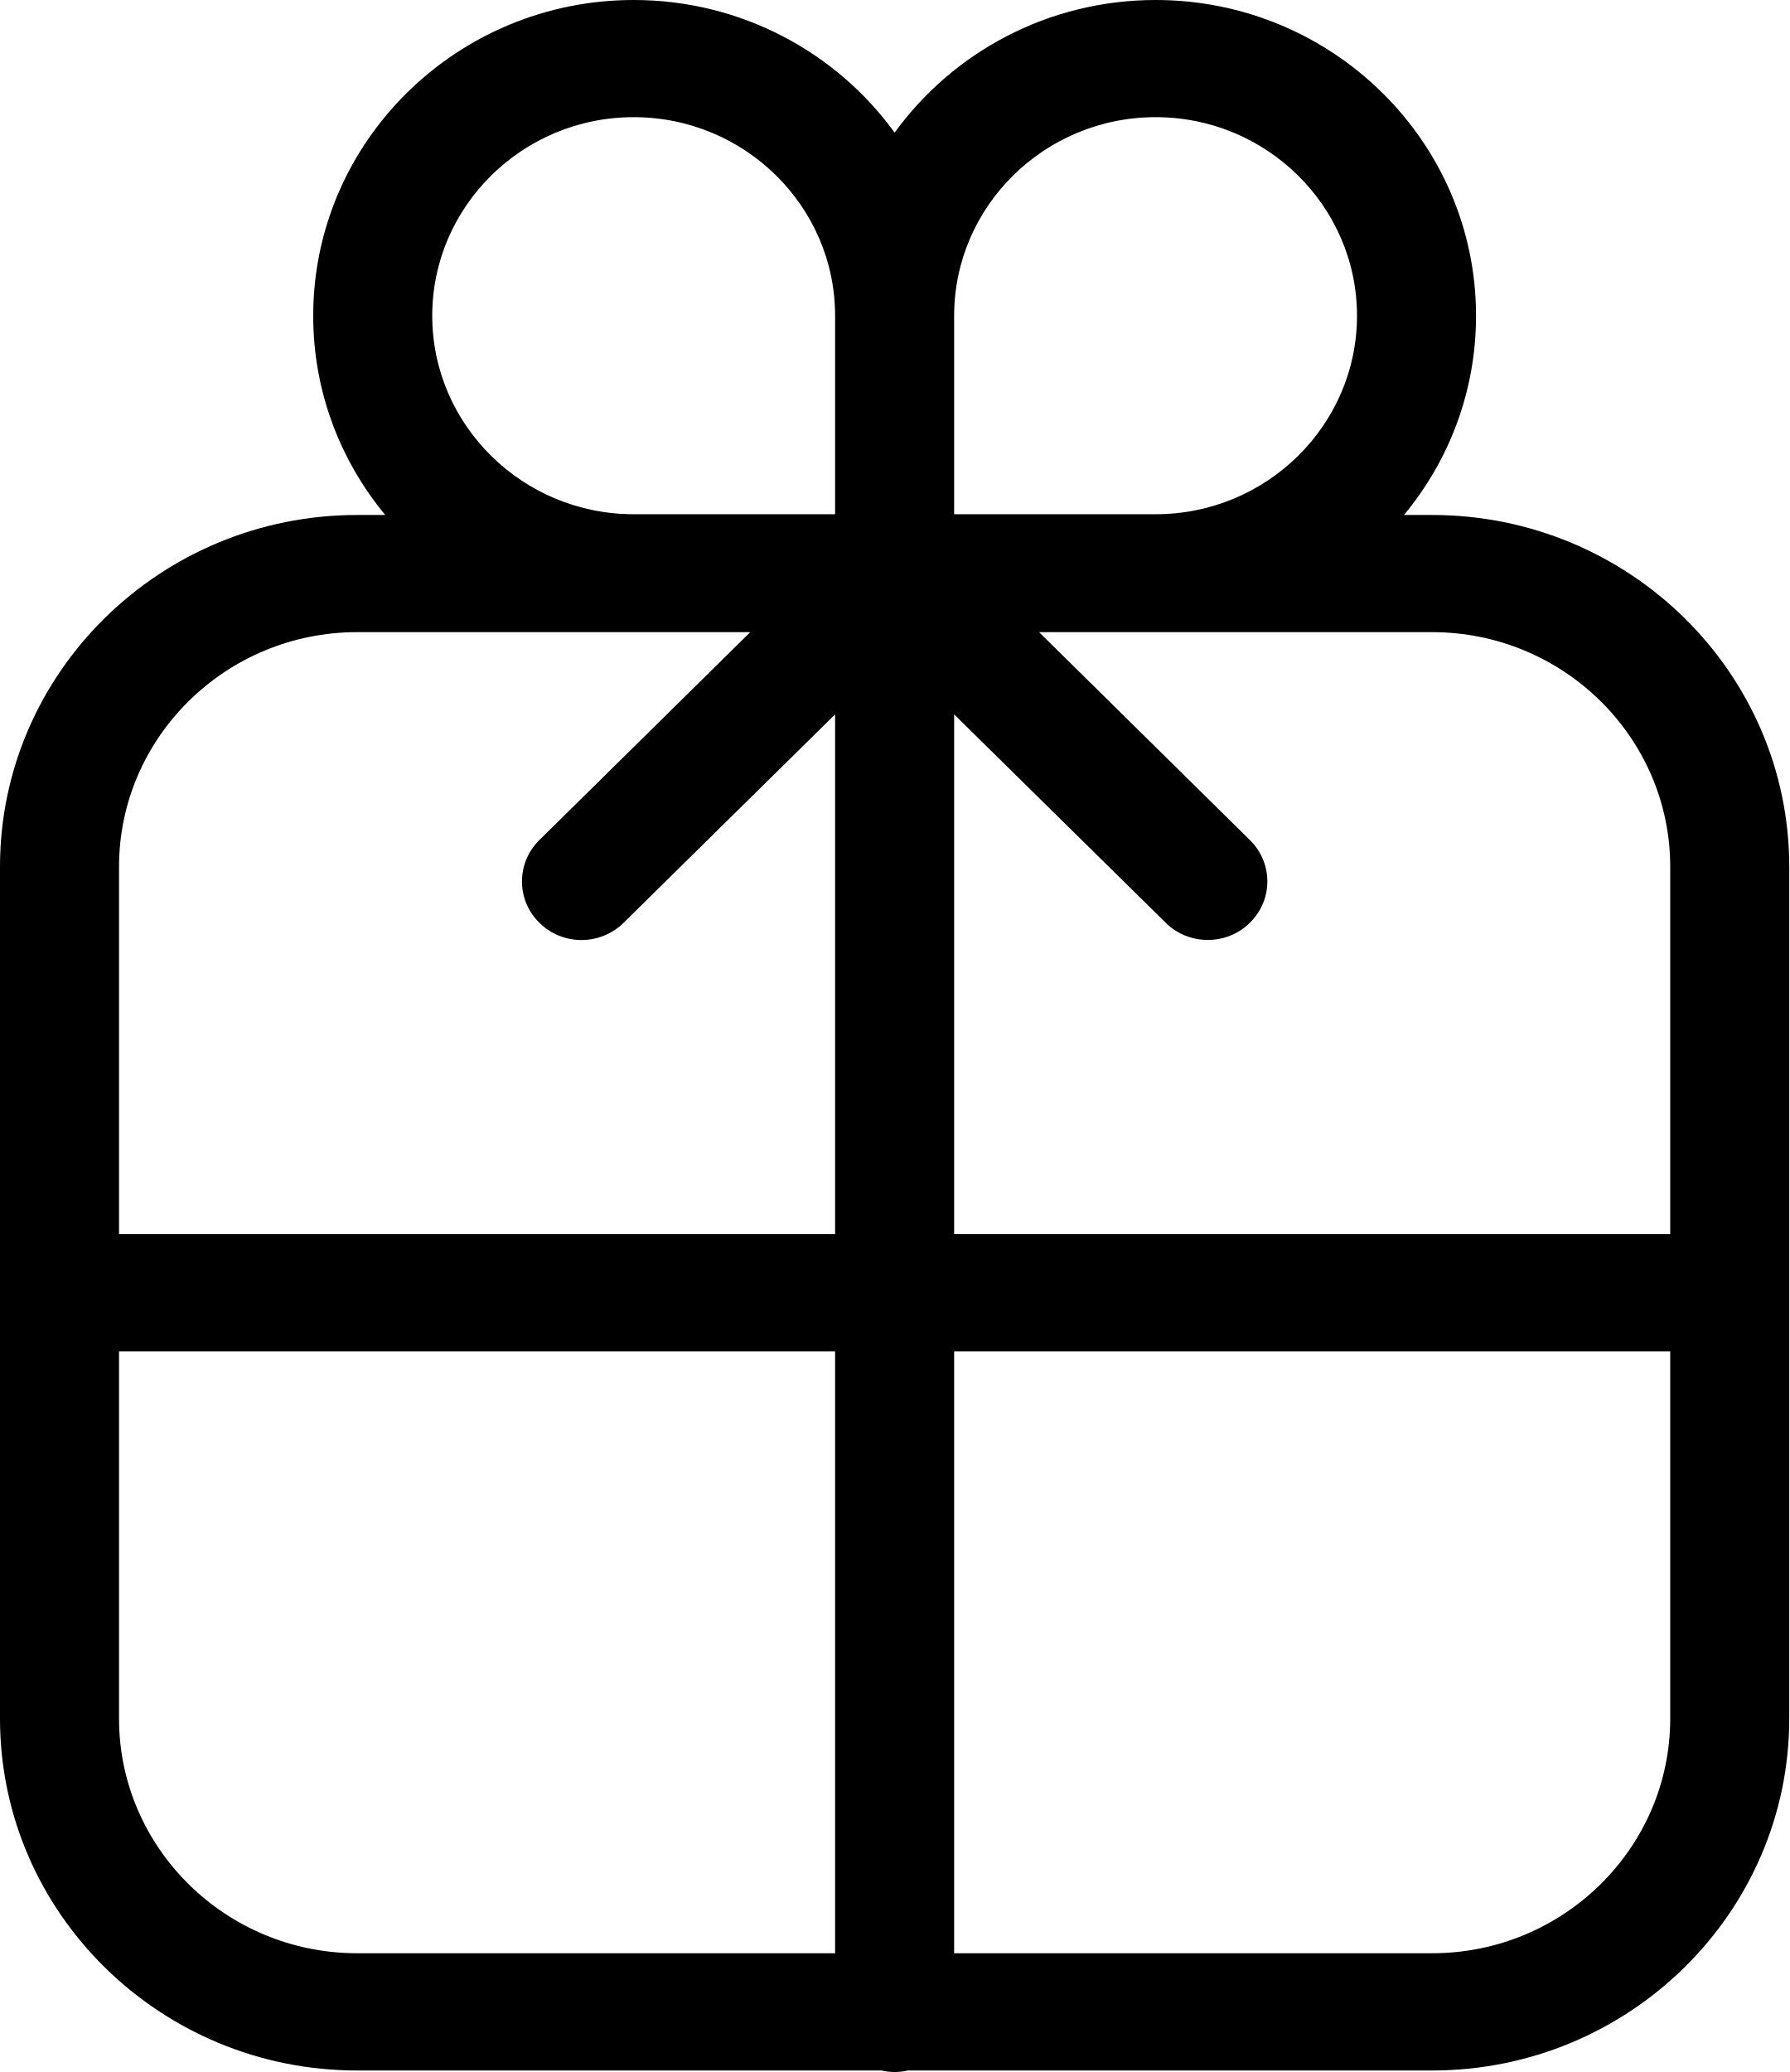
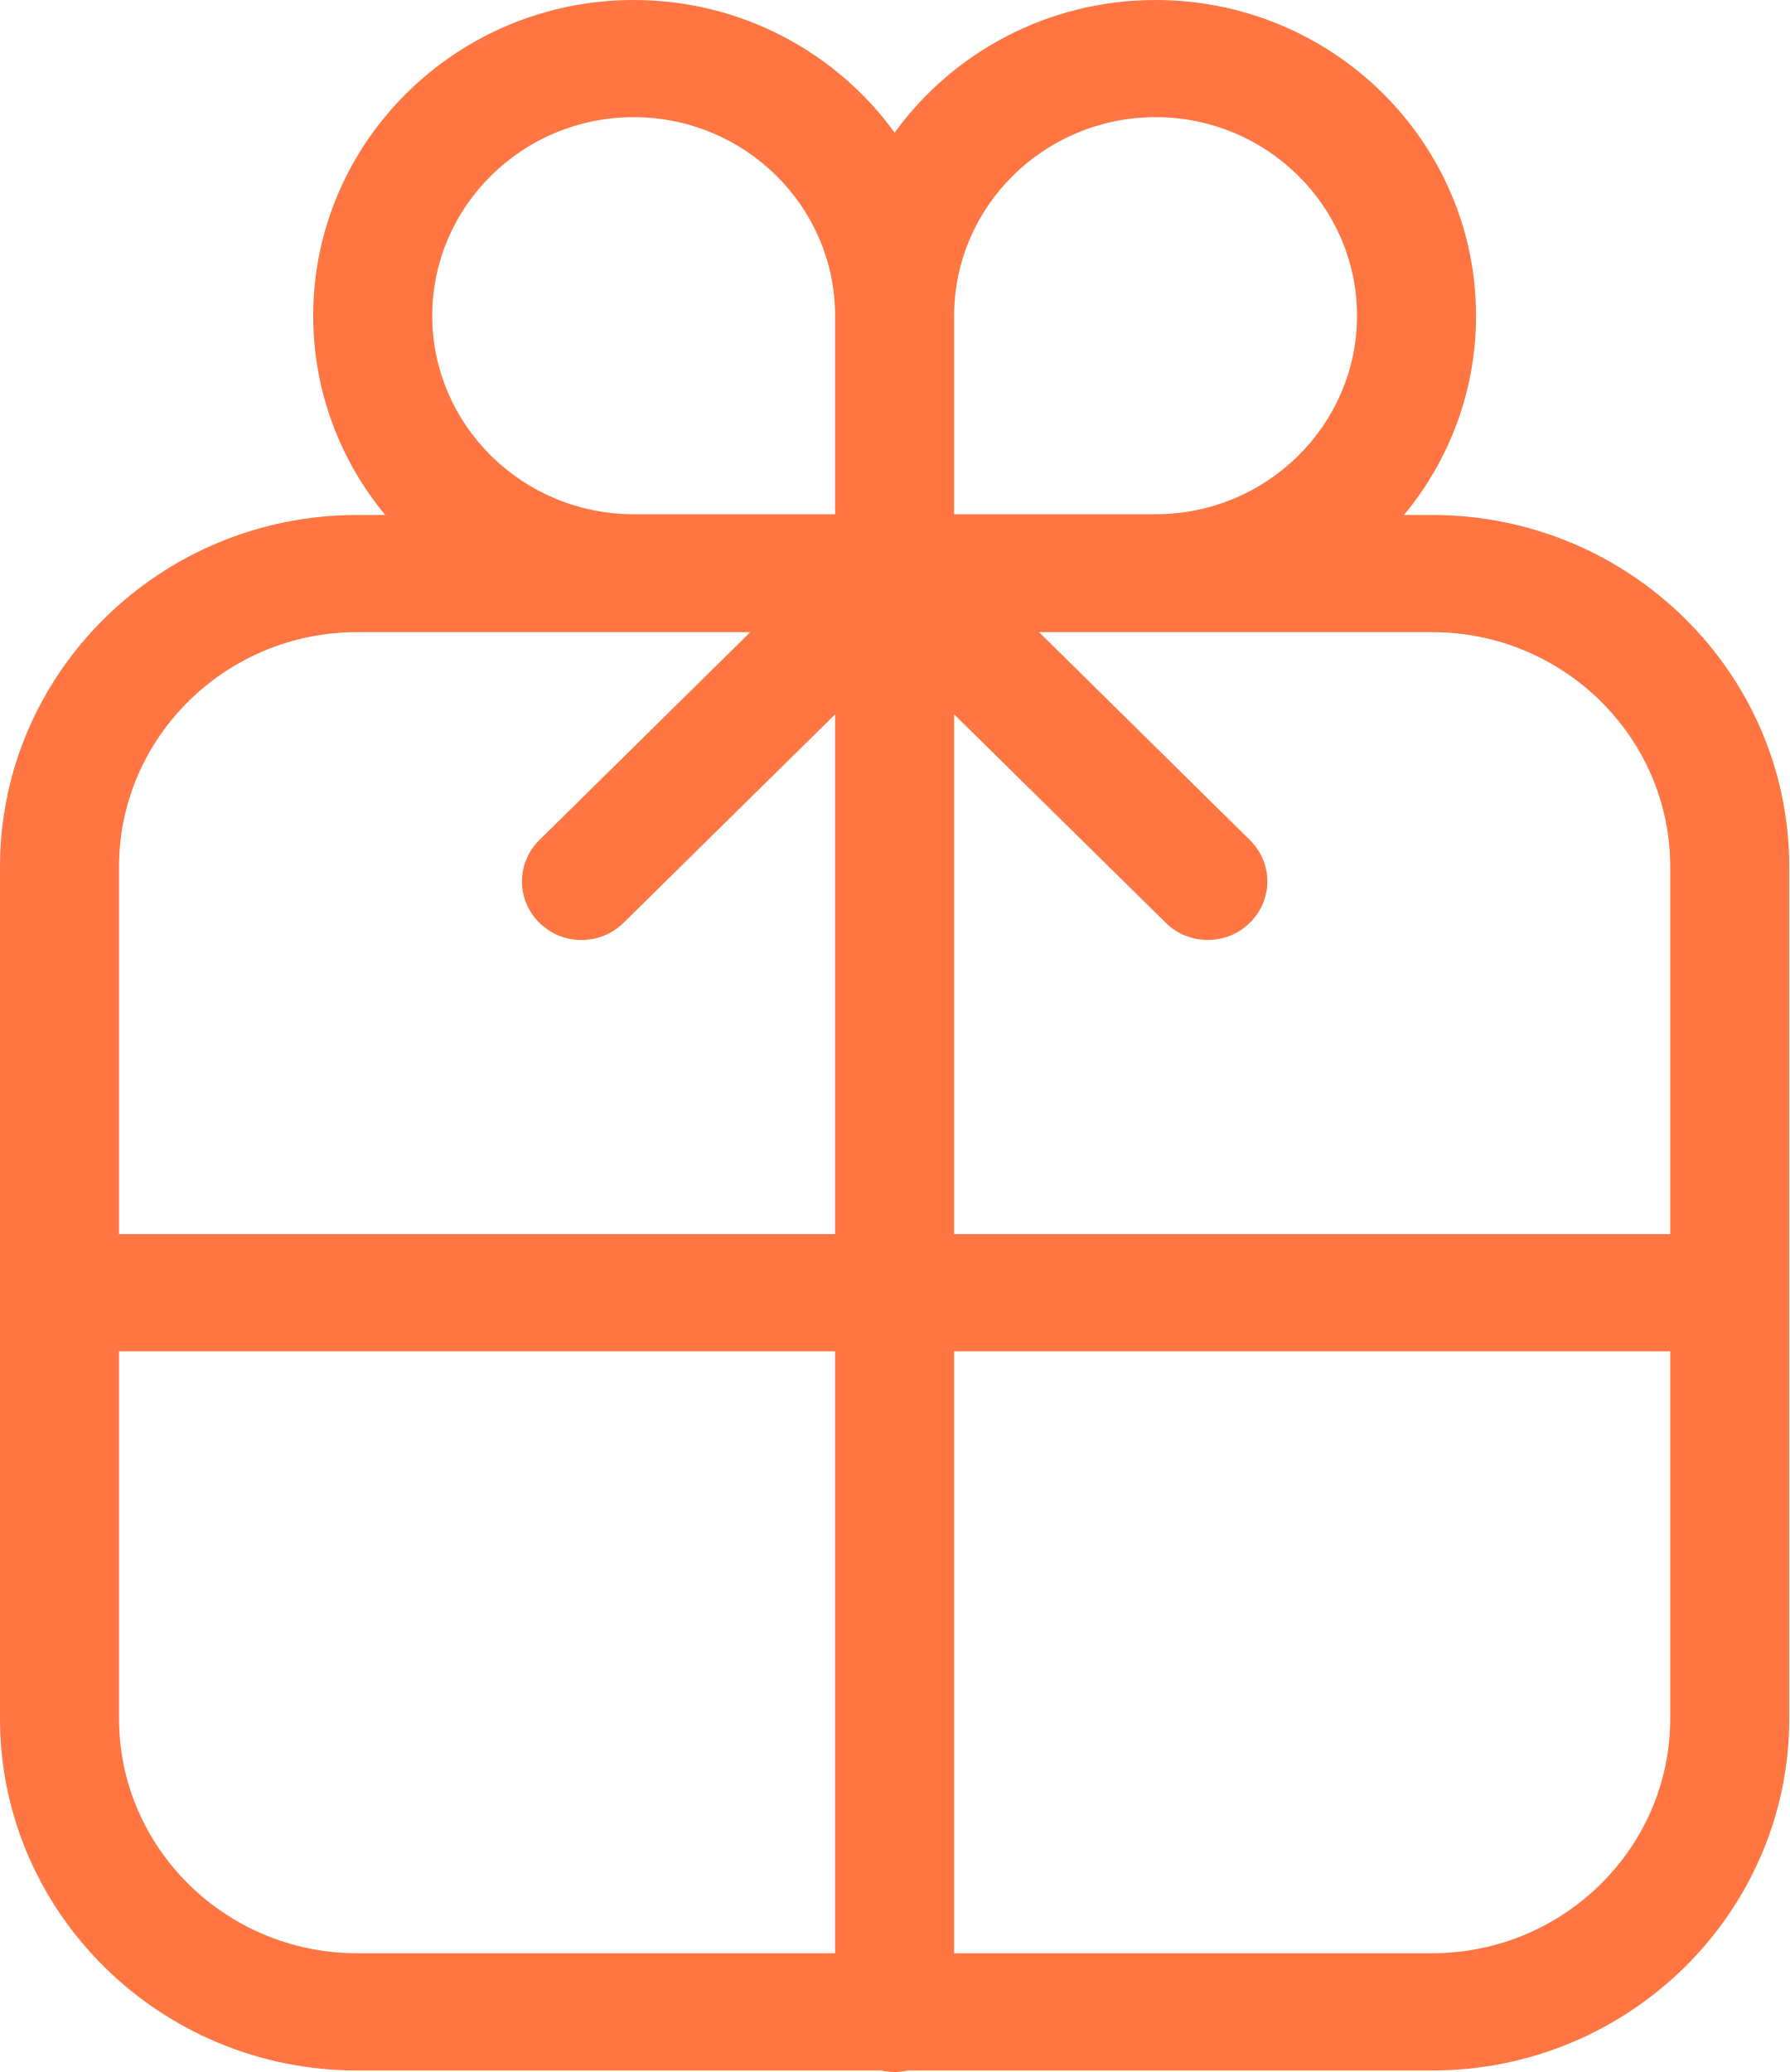
<svg xmlns="http://www.w3.org/2000/svg" width="19" height="22" viewBox="0 0 19 22" fill="none">
-   <path fill-rule="evenodd" clip-rule="evenodd" d="M17.736 13.104H10.132V7.585L12.379 9.798C12.502 9.92 12.664 9.98 12.826 9.98C12.987 9.98 13.149 9.92 13.272 9.798C13.52 9.556 13.52 9.162 13.272 8.919L11.034 6.712H15.208C16.601 6.712 17.736 7.83 17.736 9.203V13.104ZM17.736 18.248C17.736 19.621 16.601 20.739 15.208 20.739H10.132V14.348H17.736V18.248ZM10.132 3.353C10.132 2.19 11.092 1.244 12.272 1.244C13.45 1.244 14.41 2.19 14.41 3.353C14.41 4.514 13.45 5.46 12.272 5.46H10.132V3.353ZM8.868 5.46H6.729C5.55 5.46 4.59 4.514 4.59 3.353C4.59 2.19 5.55 1.244 6.729 1.244C7.908 1.244 8.868 2.19 8.868 3.353V5.46ZM8.868 13.104H1.264V9.203C1.264 7.83 2.399 6.712 3.792 6.712H7.967L5.728 8.919C5.481 9.162 5.481 9.556 5.728 9.798C5.974 10.042 6.374 10.042 6.622 9.798L8.868 7.585V13.104ZM8.868 20.739H3.792C2.399 20.739 1.264 19.621 1.264 18.248V14.348H8.868V20.739ZM15.208 5.468H14.909C15.388 4.89 15.674 4.154 15.674 3.353C15.674 1.504 14.148 0 12.272 0C11.13 0 10.118 0.556 9.5 1.408C8.883 0.556 7.87 0 6.729 0C4.852 0 3.326 1.504 3.326 3.353C3.326 4.154 3.612 4.89 4.091 5.468H3.792C1.701 5.468 0 7.143 0 9.203V18.248C0 20.308 1.701 21.984 3.792 21.984H9.359C9.404 21.994 9.452 22 9.5 22C9.55 22 9.596 21.994 9.641 21.984H15.208C17.299 21.984 19 20.308 19 18.248V9.203C19 7.143 17.299 5.468 15.208 5.468Z" fill="#000000" />
+   <path fill-rule="evenodd" clip-rule="evenodd" d="M17.736 13.104H10.132V7.585L12.379 9.798C12.502 9.92 12.664 9.98 12.826 9.98C12.987 9.98 13.149 9.92 13.272 9.798C13.52 9.556 13.52 9.162 13.272 8.919L11.034 6.712H15.208C16.601 6.712 17.736 7.83 17.736 9.203V13.104ZM17.736 18.248C17.736 19.621 16.601 20.739 15.208 20.739H10.132V14.348H17.736V18.248ZM10.132 3.353C10.132 2.19 11.092 1.244 12.272 1.244C13.45 1.244 14.41 2.19 14.41 3.353C14.41 4.514 13.45 5.46 12.272 5.46H10.132V3.353ZM8.868 5.46H6.729C5.55 5.46 4.59 4.514 4.59 3.353C4.59 2.19 5.55 1.244 6.729 1.244C7.908 1.244 8.868 2.19 8.868 3.353V5.46ZM8.868 13.104H1.264V9.203C1.264 7.83 2.399 6.712 3.792 6.712H7.967L5.728 8.919C5.481 9.162 5.481 9.556 5.728 9.798C5.974 10.042 6.374 10.042 6.622 9.798L8.868 7.585V13.104ZM8.868 20.739H3.792C2.399 20.739 1.264 19.621 1.264 18.248V14.348H8.868V20.739ZM15.208 5.468H14.909C15.388 4.89 15.674 4.154 15.674 3.353C15.674 1.504 14.148 0 12.272 0C11.13 0 10.118 0.556 9.5 1.408C8.883 0.556 7.87 0 6.729 0C4.852 0 3.326 1.504 3.326 3.353C3.326 4.154 3.612 4.89 4.091 5.468H3.792C1.701 5.468 0 7.143 0 9.203V18.248C0 20.308 1.701 21.984 3.792 21.984H9.359C9.404 21.994 9.452 22 9.5 22C9.55 22 9.596 21.994 9.641 21.984H15.208C17.299 21.984 19 20.308 19 18.248V9.203C19 7.143 17.299 5.468 15.208 5.468Z" fill="#FF7643" />
</svg>
